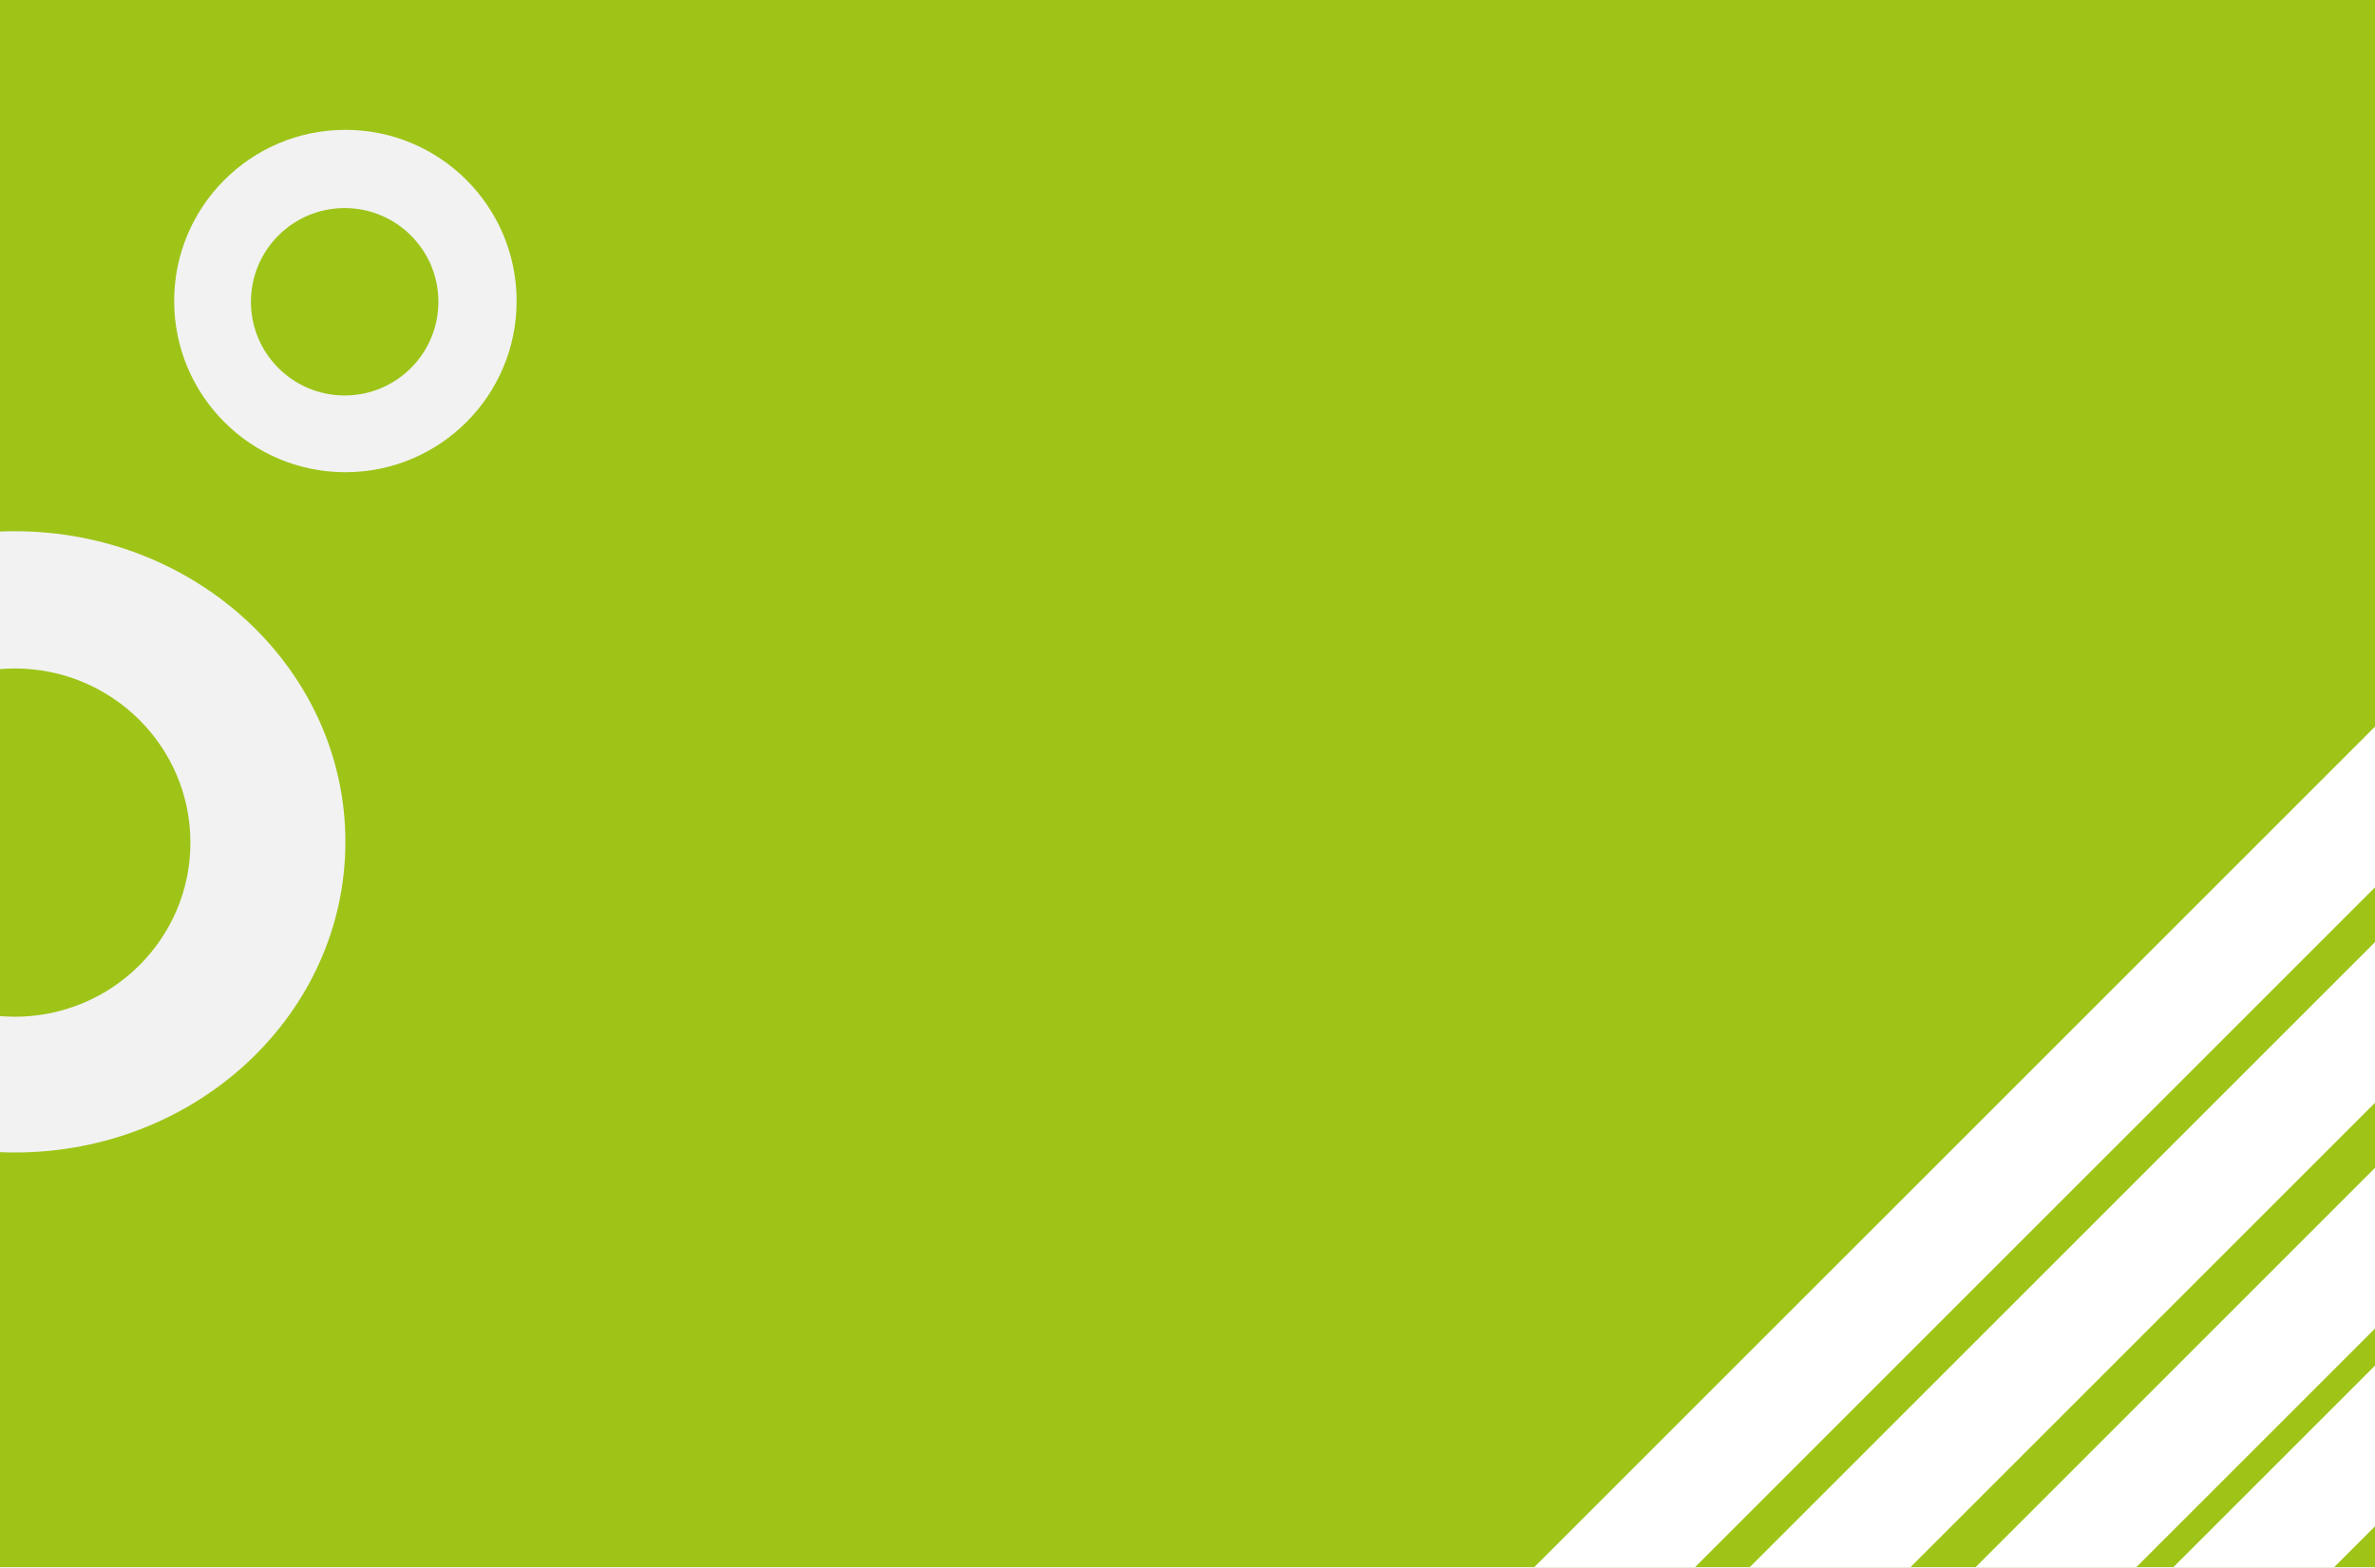
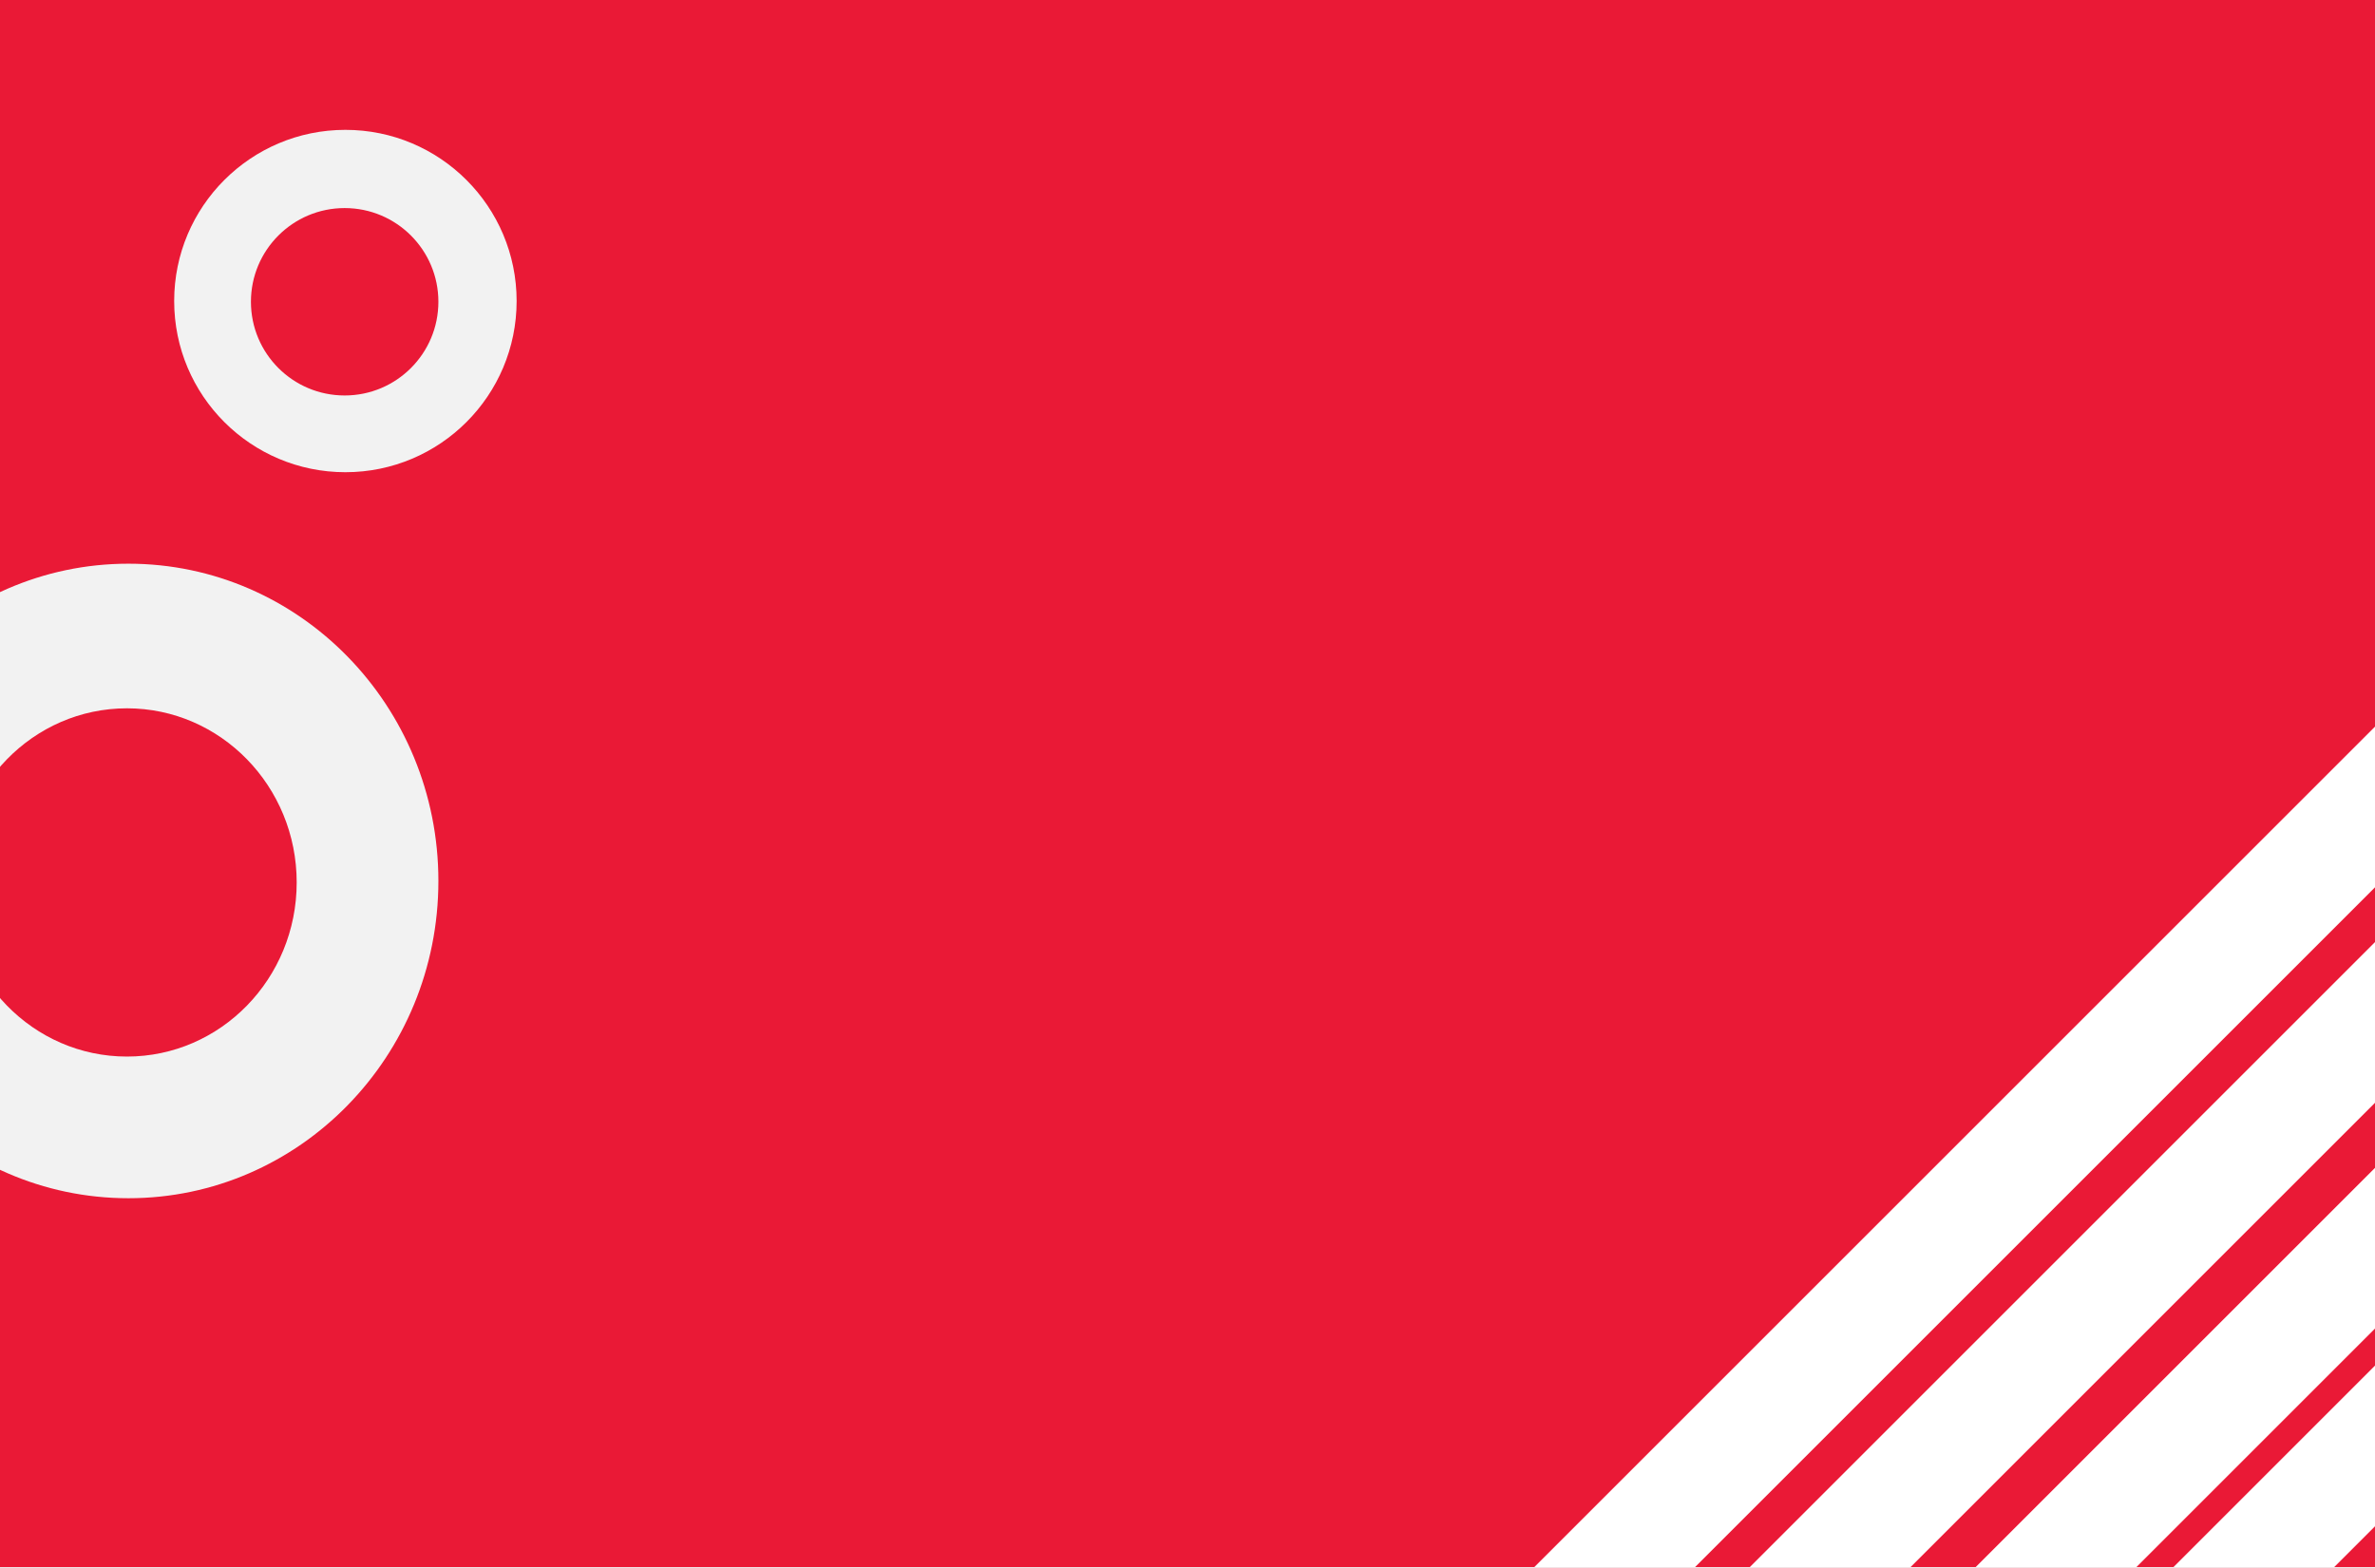
<svg xmlns="http://www.w3.org/2000/svg" width="1609" height="1062" viewBox="0 0 1609 1062" fill="none">
  <g clip-path="url(#clip0_2_33)">
-     <rect width="1609" height="1062" fill="#9EC418" />
+     <rect width="1609" height="1062" fill="#EA1936" />
    <circle cx="234" cy="204" r="116" fill="#F2F2F2" />
-     <circle cx="233.5" cy="204.5" r="63.5" fill="#9EC418" />
-     <ellipse cx="10" cy="570.5" rx="224" ry="210.5" fill="#F2F2F2" />
-     <ellipse cx="10" cy="571" rx="119" ry="118" fill="#9EC418" />
+     <circle cx="233.5" cy="204.5" r="63.5" fill="#EA1936" />
+     <ellipse cx="87" cy="597" rx="210" ry="215" fill="#F2F2F2" />
+     <ellipse cx="86" cy="598" rx="115" ry="118" fill="#EA1936" />
    <rect x="991" y="1110.42" width="950.939" height="77" transform="rotate(-45 991 1110.42)" fill="white" />
    <rect x="1290" y="1110.42" width="595.858" height="77" transform="rotate(-45 1290 1110.42)" fill="white" />
    <rect x="1424" y="1110.42" width="422" height="77" transform="rotate(-45 1424 1110.42)" fill="white" />
    <rect x="1137" y="1110.42" width="762.321" height="77" transform="rotate(-45 1137 1110.42)" fill="white" />
  </g>
  <defs>
    <clipPath id="clip0_2_33">
      <rect width="1609" height="1062" fill="white" />
    </clipPath>
  </defs>
</svg>
